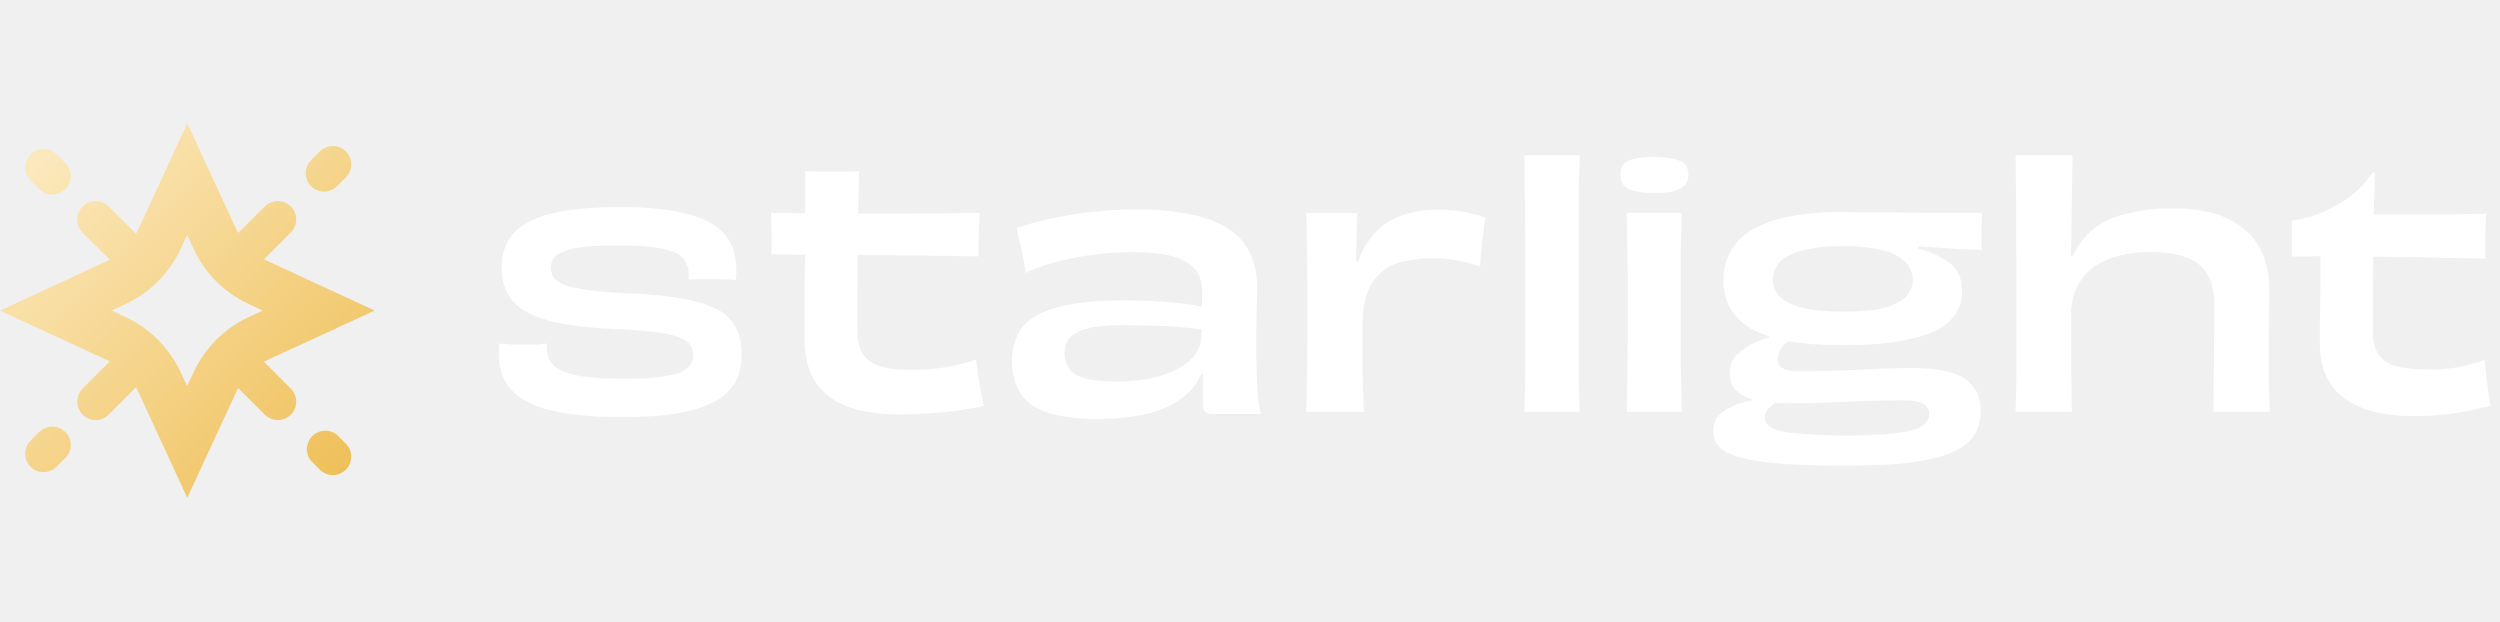
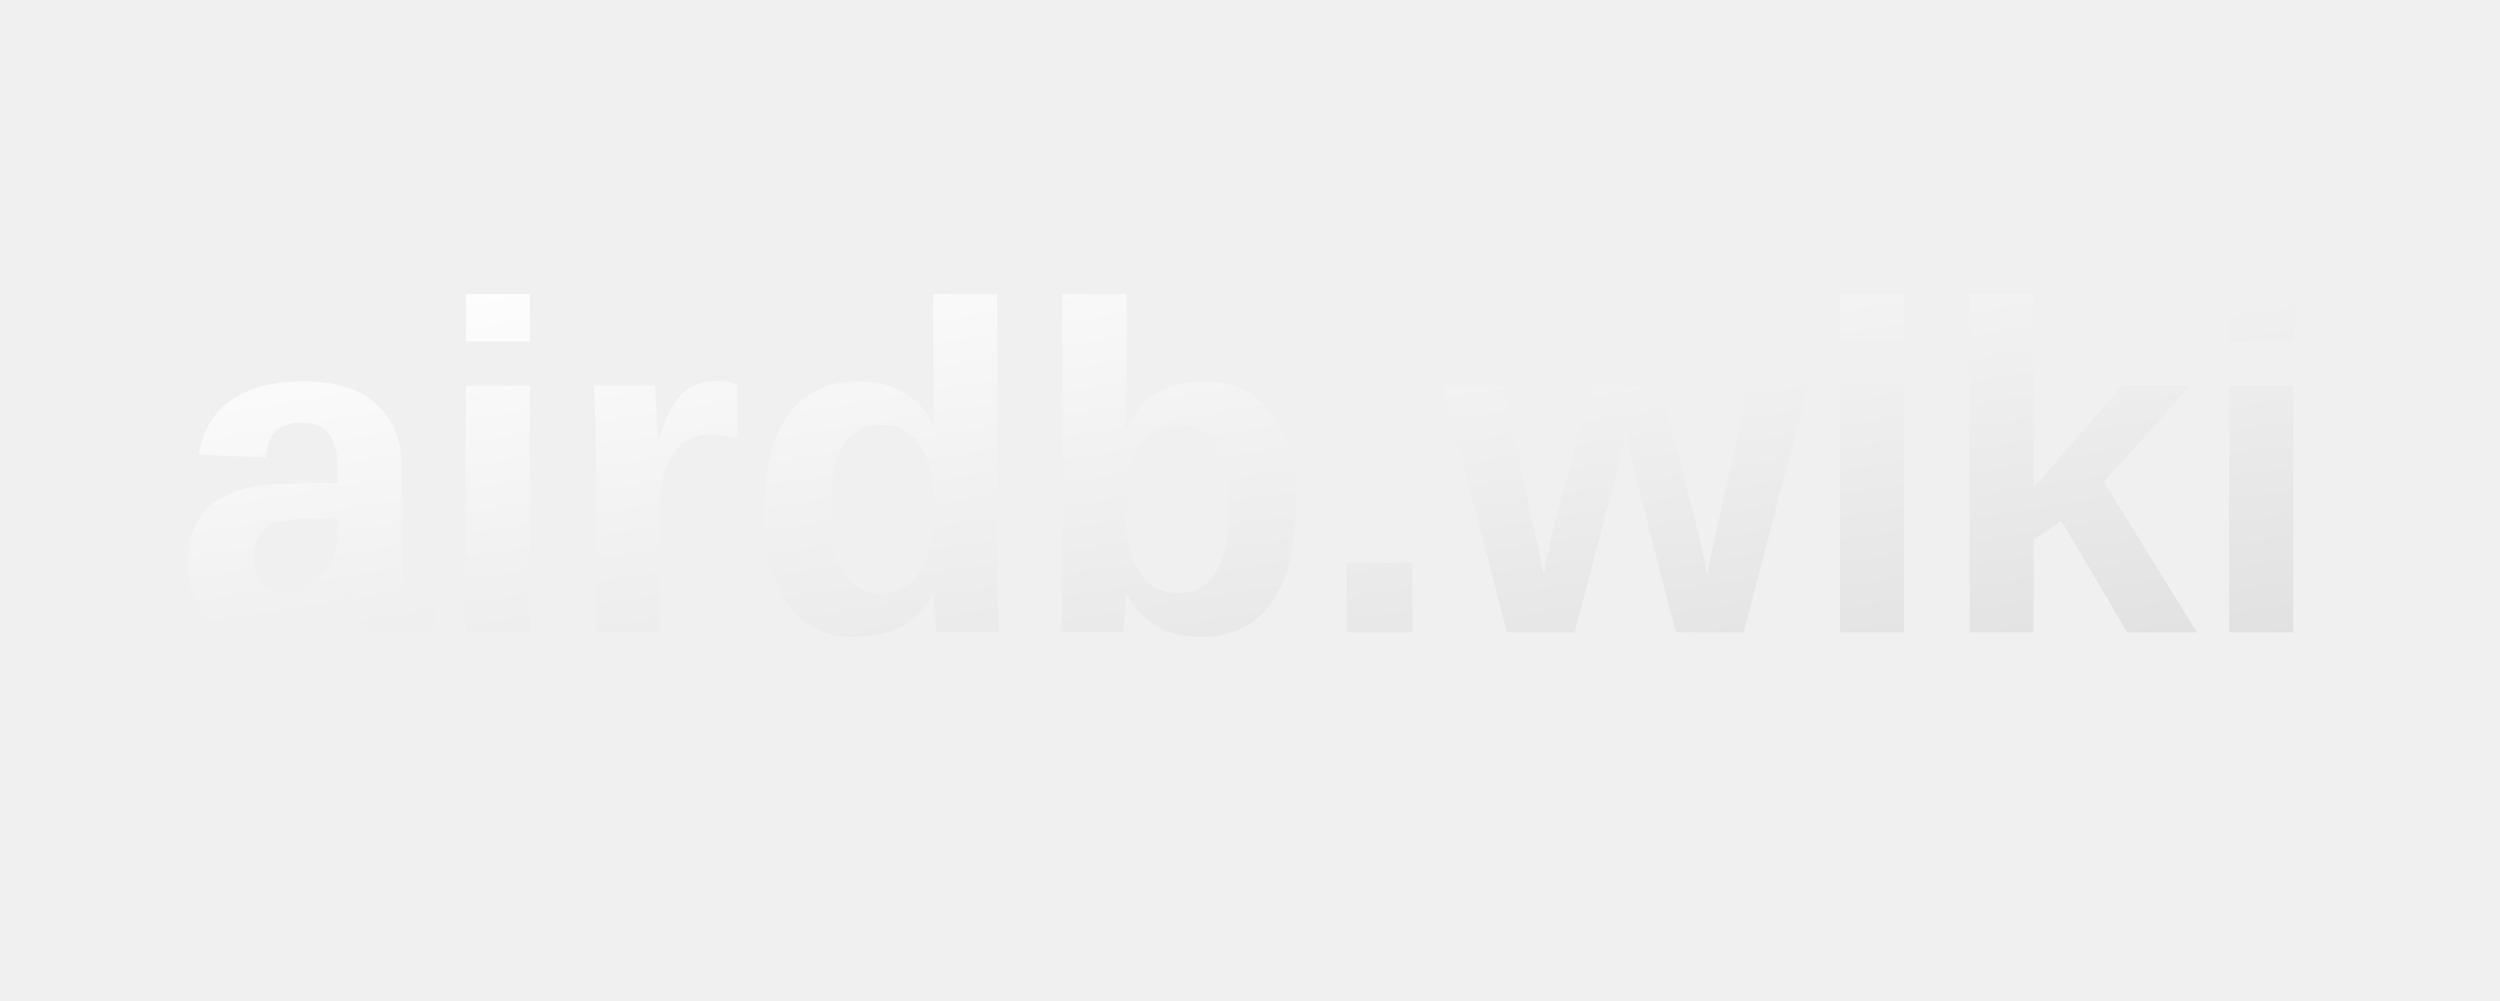
- <svg xmlns="http://www.w3.org/2000/svg" viewBox="0 -7 161 40">
-   <path fill="url(#a)" fill-rule="evenodd" d="M15.22 7.77 12.06.94 8.91 7.77l-.15.29L7 6.3a1.18 1.18 0 1 0-1.68 1.68l1.75 1.74-.2.1-.04.02L0 13l6.83 3.16.24.11-1.75 1.76A1.18 1.18 0 1 0 7 19.7l1.76-1.76.15.3 3.15 6.82 3.16-6.83.12-.24 1.71 1.71a1.18 1.18 0 1 0 1.68-1.67L17 16.3l.29-.15L24.13 13 17.3 9.84 17 9.7l1.73-1.73a1.18 1.18 0 1 0-1.68-1.67L15.35 8a4.15 4.15 0 0 1-.12-.21l-.01-.03Zm-3.17.36-.42.9a7.27 7.27 0 0 1-3.55 3.55l-.9.42.9.42a7.27 7.27 0 0 1 3.55 3.55l.42.9.42-.9a7.27 7.27 0 0 1 3.55-3.55l.9-.42-.9-.42a7.27 7.27 0 0 1-3.55-3.55l-.42-.9Z" clip-rule="evenodd" />
-   <path fill="url(#a)" d="M22.27 4.43a1.18 1.18 0 1 0-1.67-1.68l-.57.57a1.18 1.18 0 0 0 1.68 1.67l.56-.56ZM4.2 5.18c-.46.46-1.2.46-1.67 0l-.56-.56a1.18 1.18 0 0 1 1.67-1.68l.57.57c.46.46.46 1.2 0 1.67Zm0 15.64a1.18 1.18 0 0 0-1.67 0l-.56.56a1.18 1.18 0 0 0 1.67 1.68l.57-.57c.46-.46.46-1.2 0-1.67Zm18.07.75a1.18 1.18 0 0 1-1.67 1.68l-.57-.57a1.19 1.19 0 0 1 1.68-1.67l.56.56Z" />
-   <path fill="#fff" fill-rule="evenodd" d="M101.72 19.52h-3.55a89.91 89.91 0 0 0 .06-3.93V9.08c0-.7 0-1.4-.02-2.05 0-.65 0-1.3-.02-1.96 0-.65 0-1.34-.02-2.07h3.57l-.07 2.03v12.55l.05 1.94Zm44.45 0h-3.63c.02-.57.02-1.2.02-1.9.02-.7.02-1.46.02-2.28.02-.83.02-1.7.02-2.63 0-.84-.14-1.5-.42-2a2.35 2.35 0 0 0-1.33-1.11c-.6-.25-1.4-.37-2.4-.37-.7 0-1.37.08-2 .24-.6.15-1.14.4-1.61.72-.46.33-.81.76-1.07 1.28a4.07 4.07 0 0 0-.39 1.84v3.44l.03 1.15v.9l.02.72h-3.63a90.31 90.31 0 0 0 .06-3.9v-4.81c0-.72 0-1.42-.02-2.1V6.67c0-.67 0-1.3-.02-1.92 0-.63 0-1.2-.02-1.75h3.67a1231.15 1231.15 0 0 1-.06 3.95 64.28 64.28 0 0 1-.05 2.5l.12.03a4.76 4.76 0 0 1 3.17-2.64 11.3 11.3 0 0 1 3.27-.42c.98 0 1.85.1 2.62.32a5.1 5.1 0 0 1 1.94.98 4 4 0 0 1 1.24 1.66c.29.67.43 1.47.43 2.4 0 .4 0 .78-.02 1.1v.92l-.02.81v2.91l.06 2Zm-35.18-8.47a3.63 3.63 0 0 1 1.92-3.29 7.7 7.7 0 0 1 2.39-.83 17.66 17.66 0 0 1 4.14-.26h1.54c.62 0 1.3 0 2.05.02.75.02 1.52.02 2.3.02h2.3v.43c0 .21 0 .46-.02.73v.72l.03.5a26.5 26.5 0 0 1-2.18-.1 266.79 266.79 0 0 0-1.92-.12v.14a6.23 6.23 0 0 1 2.03.93c.27.21.47.47.6.79.12.3.19.64.19 1.04a2.53 2.53 0 0 1-.7 1.8c-.24.25-.55.49-.95.7-.4.2-.88.37-1.45.51s-1.24.26-2 .34c-.77.07-1.65.11-2.63.11-1.36 0-2.52-.09-3.5-.26l-.21.2a1.7 1.7 0 0 0-.33.49c-.07.15-.1.32-.1.49 0 .27.1.46.32.57.23.12.53.18.92.18a85.08 85.08 0 0 0 5.25-.15 58.4 58.4 0 0 1 2.15-.05c1.01 0 1.84.1 2.48.28.65.19 1.14.48 1.45.9.33.41.5.95.5 1.62a3 3 0 0 1-.18 1.02c-.1.32-.27.6-.51.86-.24.25-.58.48-1 .68-.42.2-.94.37-1.58.51a17 17 0 0 1-2.29.32 55.99 55.99 0 0 1-6.87 0 20.42 20.42 0 0 1-2.5-.3 5.4 5.4 0 0 1-1.45-.47c-.33-.18-.56-.4-.68-.64a1.65 1.65 0 0 1 .04-1.53c.16-.23.38-.43.68-.6a5.11 5.11 0 0 1 1.58-.57v-.09a2.94 2.94 0 0 1-.66-.28 1.54 1.54 0 0 1-.58-.6 1.7 1.7 0 0 1-.17-.77c0-.44.14-.82.4-1.15a5.16 5.16 0 0 1 2.16-1.17v-.05c-.48-.16-.9-.34-1.26-.55a3.73 3.73 0 0 1-1.3-1.32 3.78 3.78 0 0 1-.4-1.75Zm2.97 8.17c.1-.09.2-.18.34-.28.28.02.57.03.9.03a73.12 73.12 0 0 0 3.56-.09 91.74 91.74 0 0 1 3.75-.1c.44 0 .79.03 1.03.1.25.06.43.16.53.3.12.13.17.3.17.51a.8.8 0 0 1-.25.58 1.8 1.8 0 0 1-.84.42c-.38.12-.91.2-1.6.26a34.4 34.4 0 0 1-6.42-.1c-.4-.06-.7-.14-.92-.24a1.1 1.1 0 0 1-.45-.34.83.83 0 0 1 .2-1.05Zm9.22-8.17c0-.46-.16-.85-.47-1.18a2.9 2.9 0 0 0-1.45-.74 9.69 9.69 0 0 0-2.57-.28c-1.06 0-1.93.1-2.6.28-.67.17-1.16.42-1.47.74a1.63 1.63 0 0 0 0 2.24c.3.3.77.54 1.43.7.67.18 1.55.26 2.64.26 1.07 0 1.93-.07 2.59-.23.65-.17 1.13-.4 1.43-.7.3-.32.47-.68.47-1.1Zm-14.53-6.36a1.25 1.25 0 0 0 .02-.84.57.57 0 0 0-.2-.3.84.84 0 0 0-.38-.23 5.67 5.67 0 0 0-1.54-.21c-.45 0-.83.03-1.13.08-.28.04-.5.12-.66.22a.78.78 0 0 0-.32.36 1.1 1.1 0 0 0-.08.45c0 .14.01.27.04.38.03.11.09.23.17.34.1.1.23.19.39.26.17.07.38.13.64.17a6.65 6.65 0 0 0 2.06-.02c.3-.07.53-.17.67-.28a.9.9 0 0 0 .32-.38Zm-3.89 14.83h3.55a506.43 506.43 0 0 0-.07-3.03V9.66c0-.48 0-.97.02-1.45l.05-1.5h-3.55c.02.52.02 1.01.02 1.5.02.48.03.97.03 1.45l.02 1.52v3.56l-.02 1.64-.03 1.56c0 .51 0 1.04-.02 1.58Zm-20.64 0h3.72a102.25 102.25 0 0 1-.09-2.58v-3.12c0-.77.1-1.41.3-1.94a3.14 3.14 0 0 1 2.27-2.03 8.9 8.9 0 0 1 5 .32 23.1 23.1 0 0 1 .14-1.62l.1-.85c.03-.27.07-.5.11-.69a9.23 9.23 0 0 0-3.1-.51c-.75 0-1.44.1-2.07.3-.6.18-1.15.48-1.62.87a4.95 4.95 0 0 0-1.41 2.17l-.15-.02v-.2a381.87 381.87 0 0 1 .09-2.9h-3.29a255.09 255.09 0 0 1 0 12.8ZM49.66 6.72a82.9 82.9 0 0 1 2.2.02V4.03c.28 0 .58 0 .87.02h2.03l.56-.03-.05 2.33v.4h3.23l2.43-.01 2.16-.03a65.92 65.92 0 0 0-.07 1.88v.92l-1.47-.02c-.51-.02-1.06-.02-1.64-.02-.57-.02-1.16-.02-1.78-.02a77.1 77.1 0 0 0-1.83-.03l-1.07-.01c0 .64 0 1.31-.02 2v2.9c0 .54.1 1 .3 1.39.2.37.54.65 1.02.83.49.19 1.15.28 1.99.28a12.78 12.78 0 0 0 4.33-.64l.09.62.08.6c.05.2.08.4.1.62l.12.57.12.56c-.54.11-1.08.21-1.64.3a29.41 29.41 0 0 1-3.59.25 13 13 0 0 1-2.51-.21 6.44 6.44 0 0 1-1.82-.66 4.2 4.2 0 0 1-1.17-1.05 3.8 3.8 0 0 1-.62-1.32 6.16 6.16 0 0 1-.2-1.58V11.6c.02-.65.03-1.32.03-2v-.2h-.75l-1.4-.02V8.06c0-.26-.02-.5-.03-.73v-.62ZM42.33 17.3c-.57.06-1.28.09-2.13.09-.93 0-1.71-.04-2.35-.11a5.9 5.9 0 0 1-1.54-.34 1.83 1.83 0 0 1-.83-.6 1.52 1.52 0 0 1-.26-.9v-.32a7 7 0 0 1-.68.07H33.1a21.65 21.65 0 0 1-.96-.06v.4a4.11 4.11 0 0 0 .23 1.69c.19.44.47.83.86 1.17.38.33.89.6 1.51.83.63.22 1.38.37 2.24.47.89.12 1.92.17 3.1.17 1.42 0 2.62-.08 3.58-.25a7.75 7.75 0 0 0 2.37-.75 3.24 3.24 0 0 0 1.33-1.26c.27-.51.4-1.1.4-1.75 0-.64-.1-1.19-.32-1.64a2.6 2.6 0 0 0-1.06-1.18 6.72 6.72 0 0 0-2.14-.74c-.9-.19-2.06-.32-3.48-.39a28.8 28.8 0 0 1-2.82-.21c-.7-.1-1.22-.22-1.58-.34-.35-.15-.6-.31-.72-.5a1.16 1.16 0 0 1 .02-1.23c.14-.19.38-.34.7-.45.33-.13.77-.22 1.33-.28.55-.06 1.25-.08 2.09-.08.88 0 1.61.03 2.2.1.58.06 1.04.17 1.39.32a1.45 1.45 0 0 1 .98 1.39V11l.62-.02h1.45l.53.02c.17 0 .32.01.45.03v-.22l.02-.21v-.21c0-.6-.1-1.13-.3-1.58-.2-.46-.5-.84-.92-1.16-.4-.31-.9-.56-1.51-.74-.6-.2-1.3-.35-2.11-.43-.82-.1-1.73-.15-2.76-.15-1.36 0-2.53.09-3.5.26a7.3 7.3 0 0 0-2.32.72c-.59.33-1.02.73-1.29 1.22-.27.48-.4 1.05-.4 1.7 0 .58.1 1.1.32 1.56.21.46.58.86 1.1 1.2.54.33 1.25.59 2.16.79.93.2 2.1.33 3.5.4 1.14.05 2.05.11 2.74.2.7.08 1.22.2 1.58.34.37.14.62.3.74.49.13.18.2.4.2.64 0 .26-.07.48-.22.68-.14.2-.38.37-.72.5-.34.1-.8.2-1.39.27Zm106.58-7.8h.53v1.18c0 .5 0 1.02-.02 1.56 0 .52 0 1.04-.02 1.53v1.37c0 .68.1 1.3.32 1.88.23.57.58 1.06 1.05 1.47.48.41 1.1.73 1.87.96.77.23 1.7.34 2.8.34.64 0 1.23-.02 1.77-.08a14 14 0 0 0 1.6-.22c.53-.1 1.06-.22 1.58-.36l-.15-.92-.13-1.04-.1-1a9.42 9.42 0 0 1-3.9.61c-.75 0-1.37-.07-1.87-.21-.48-.16-.84-.4-1.08-.75a2.53 2.53 0 0 1-.34-1.38v-2.95l.02-1.96.94.02a69.12 69.12 0 0 1 3.39.06c.54 0 1.05 0 1.54.02l1.34.02V8.7l.02-1.02.05-.92-1.86.04h-5.39v-.34c.04-.78.06-1.56.07-2.34h-.15a6.35 6.35 0 0 1-2.32 2.1 7.83 7.83 0 0 1-2.88.99v2.31h1.32ZM78.25 19.66h2.95a7.91 7.91 0 0 1-.23-1.58 712.43 712.43 0 0 1-.07-2.22v-1.48a1459.86 1459.86 0 0 1 .07-2.83c0-.79-.14-1.48-.41-2.1a3.73 3.73 0 0 0-1.28-1.6c-.6-.44-1.4-.77-2.41-1a16.44 16.44 0 0 0-3.76-.36 24.73 24.73 0 0 0-5.31.57 19 19 0 0 0-2.33.62l.13.62a20.33 20.33 0 0 1 .45 2.28 9.79 9.79 0 0 1 2.09-.74 19.14 19.14 0 0 1 4.74-.6c.9 0 1.63.06 2.22.17.58.11 1.04.29 1.38.51.34.22.59.48.73.8.14.3.21.68.21 1.1a16.87 16.87 0 0 1-.02.93c-.3-.07-.64-.13-1.02-.18a34.32 34.32 0 0 0-3.97-.23c-1.26 0-2.34.07-3.27.23-.91.14-1.66.37-2.26.68-.59.32-1.02.71-1.3 1.2a4.26 4.26 0 0 0-.1 3.44c.2.48.53.88.97 1.19a4.7 4.7 0 0 0 1.73.68c.7.15 1.53.22 2.5.22 1.34 0 2.5-.14 3.48-.4 1-.3 1.78-.72 2.37-1.29.36-.35.64-.75.82-1.2h.13a37.88 37.88 0 0 0-.01 2.16c.02.11.07.2.12.26.07.05.16.1.26.13l.4.02Zm-.87-5.45c-.8-.1-1.6-.17-2.4-.21-.87-.04-1.81-.06-2.8-.06-.66 0-1.22.04-1.67.12-.46.08-.83.18-1.11.32-.29.15-.5.33-.64.56-.13.23-.2.5-.2.81 0 .3.06.56.18.79.1.23.29.42.53.58.25.14.59.25 1 .34a12.03 12.03 0 0 0 3.9-.1c.7-.17 1.29-.38 1.76-.65.48-.27.84-.59 1.09-.96.24-.37.36-.78.36-1.22v-.32Z" clip-rule="evenodd" />
+ <svg xmlns="http://www.w3.org/2000/svg" width="150" height="60">
  <defs>
-     <linearGradient id="a" x1="0" x2="23.09" y1="2.15" y2="25.55" gradientUnits="userSpaceOnUse">
-       <stop stop-color="#FCECC5" />
-       <stop offset="1" stop-color="#EEBD52" />
+     <linearGradient id="textGradient" x1="0%" y1="0%" x2="100%" y2="100%">
+       <stop offset="0%" style="stop-color:#ffffff" />
+       <stop offset="100%" style="stop-color:#e1e1e1" />
    </linearGradient>
  </defs>
+   <text x="50%" y="50%" text-anchor="middle" dominant-baseline="middle" font-family="Arial, sans-serif" font-size="28" font-weight="bold" fill="url(#textGradient)">
+     airdb.wiki
+   </text>
</svg>
